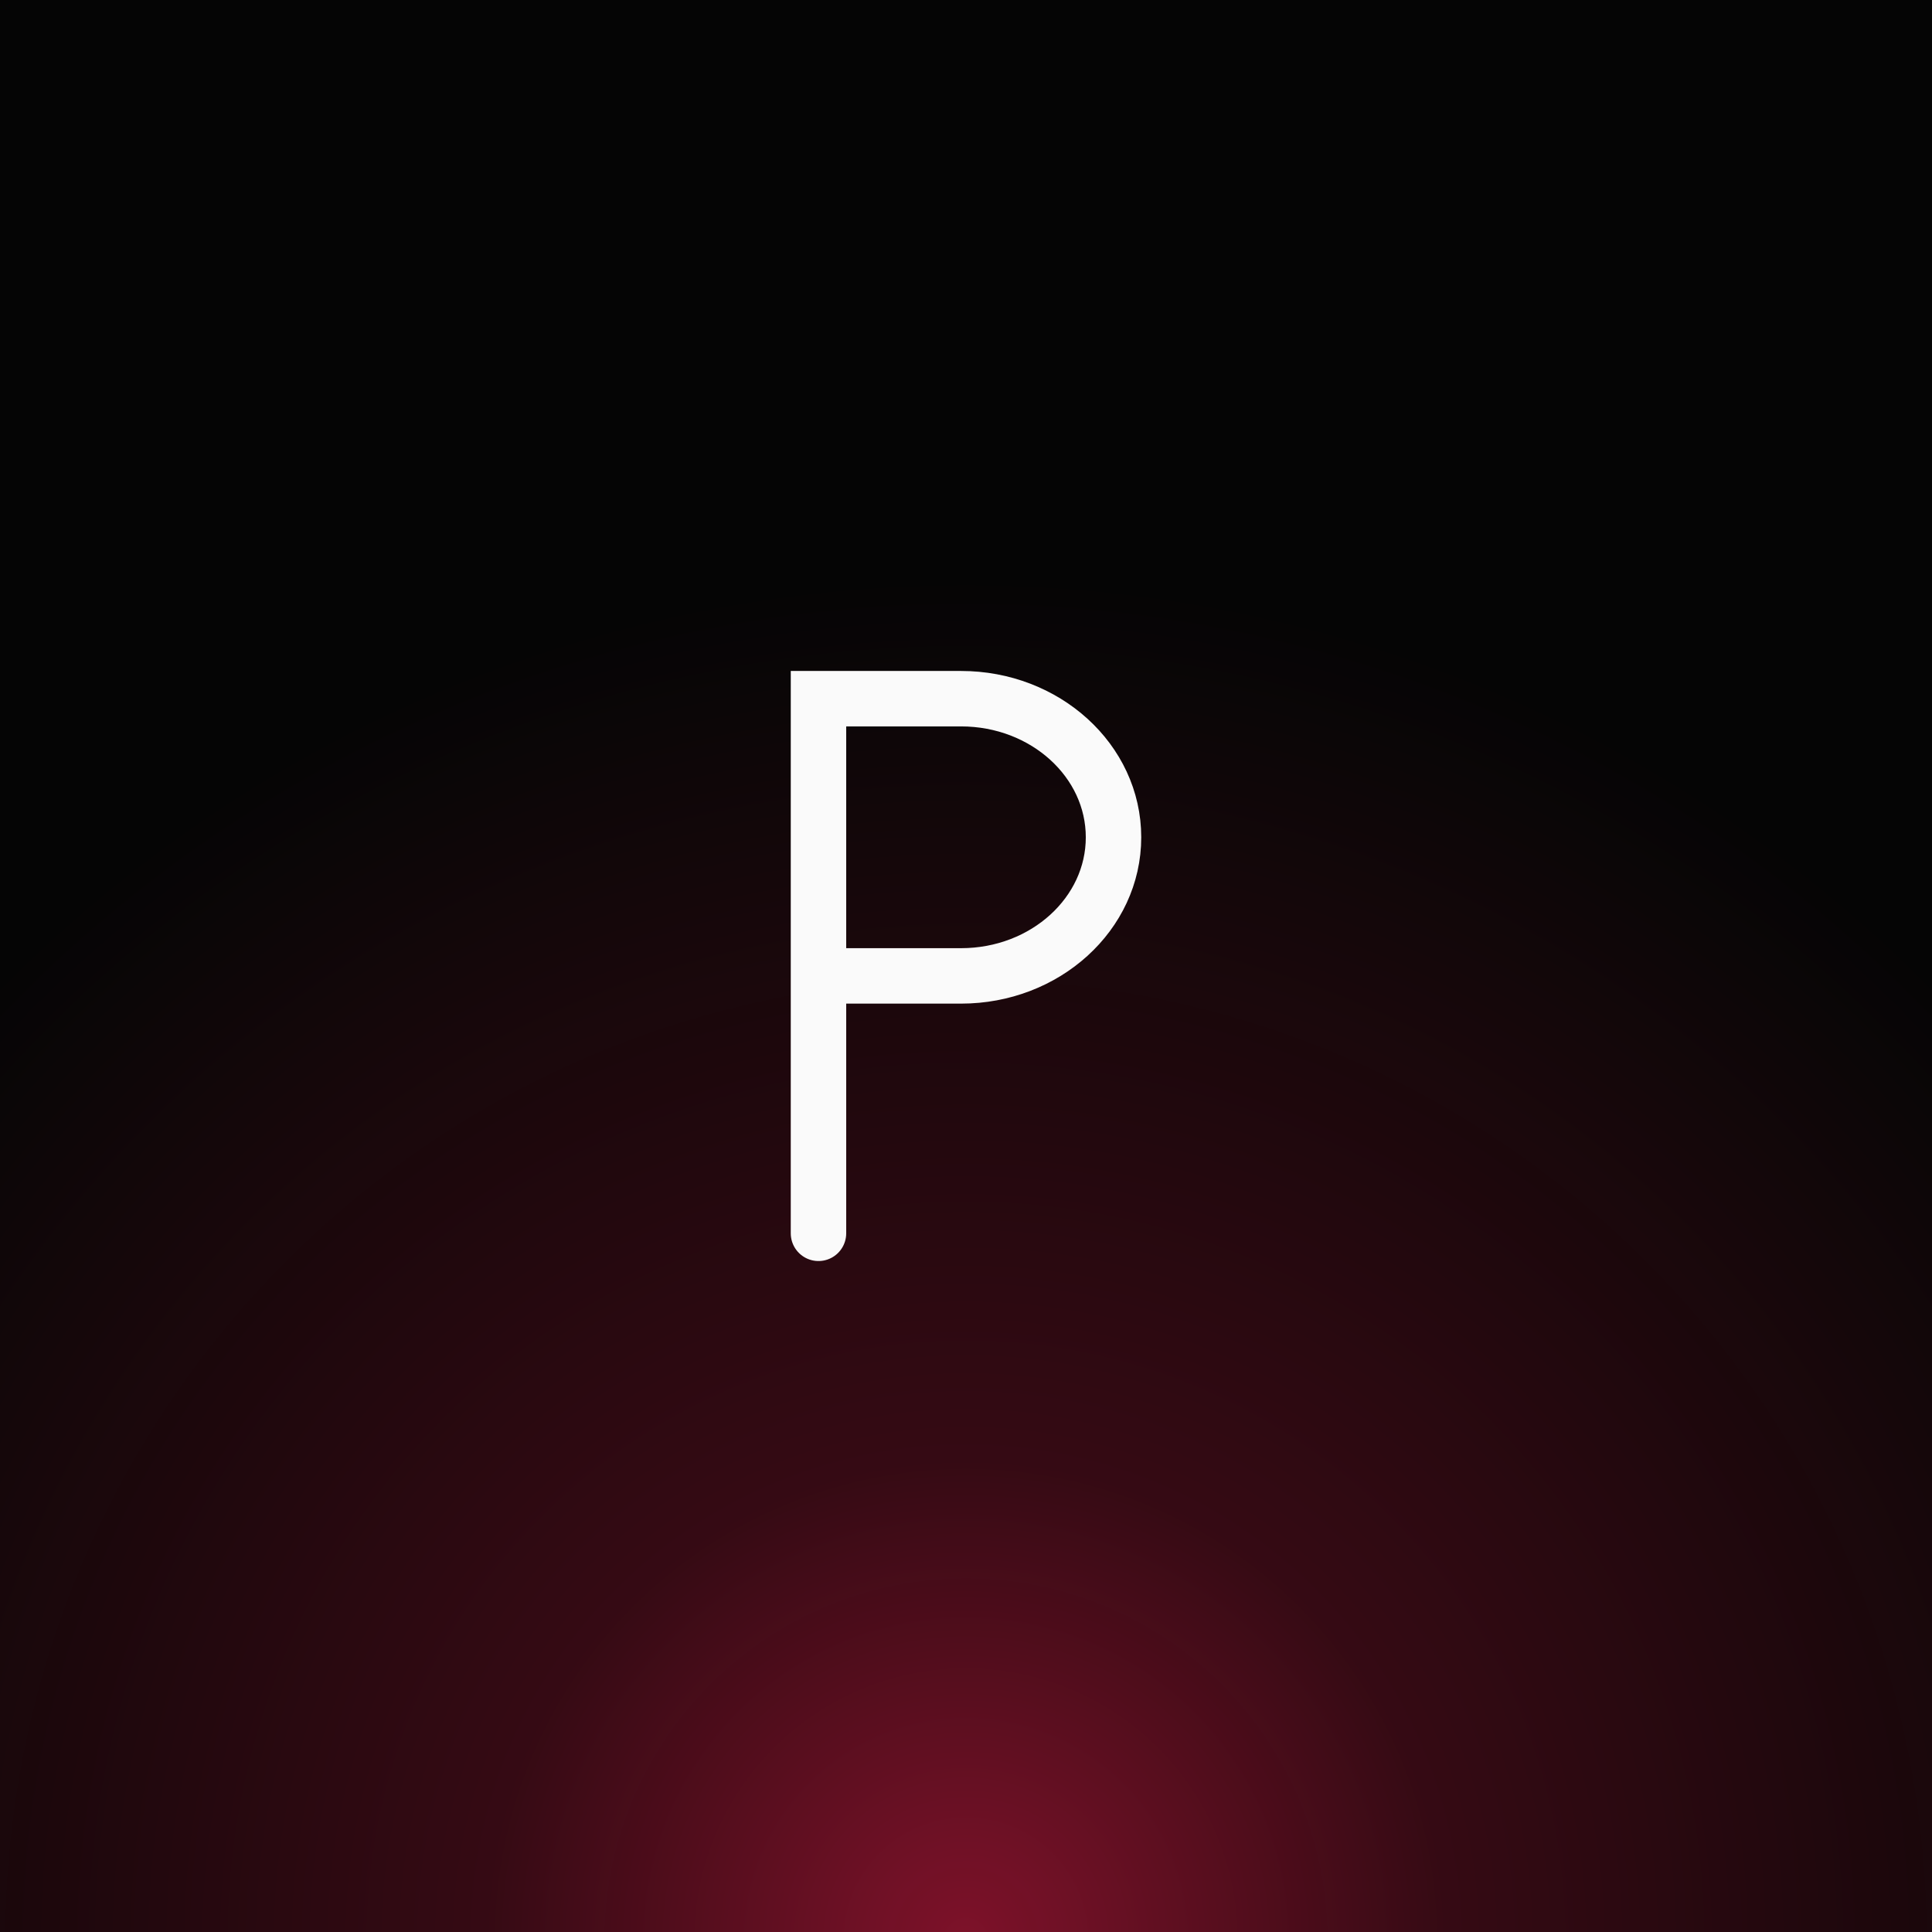
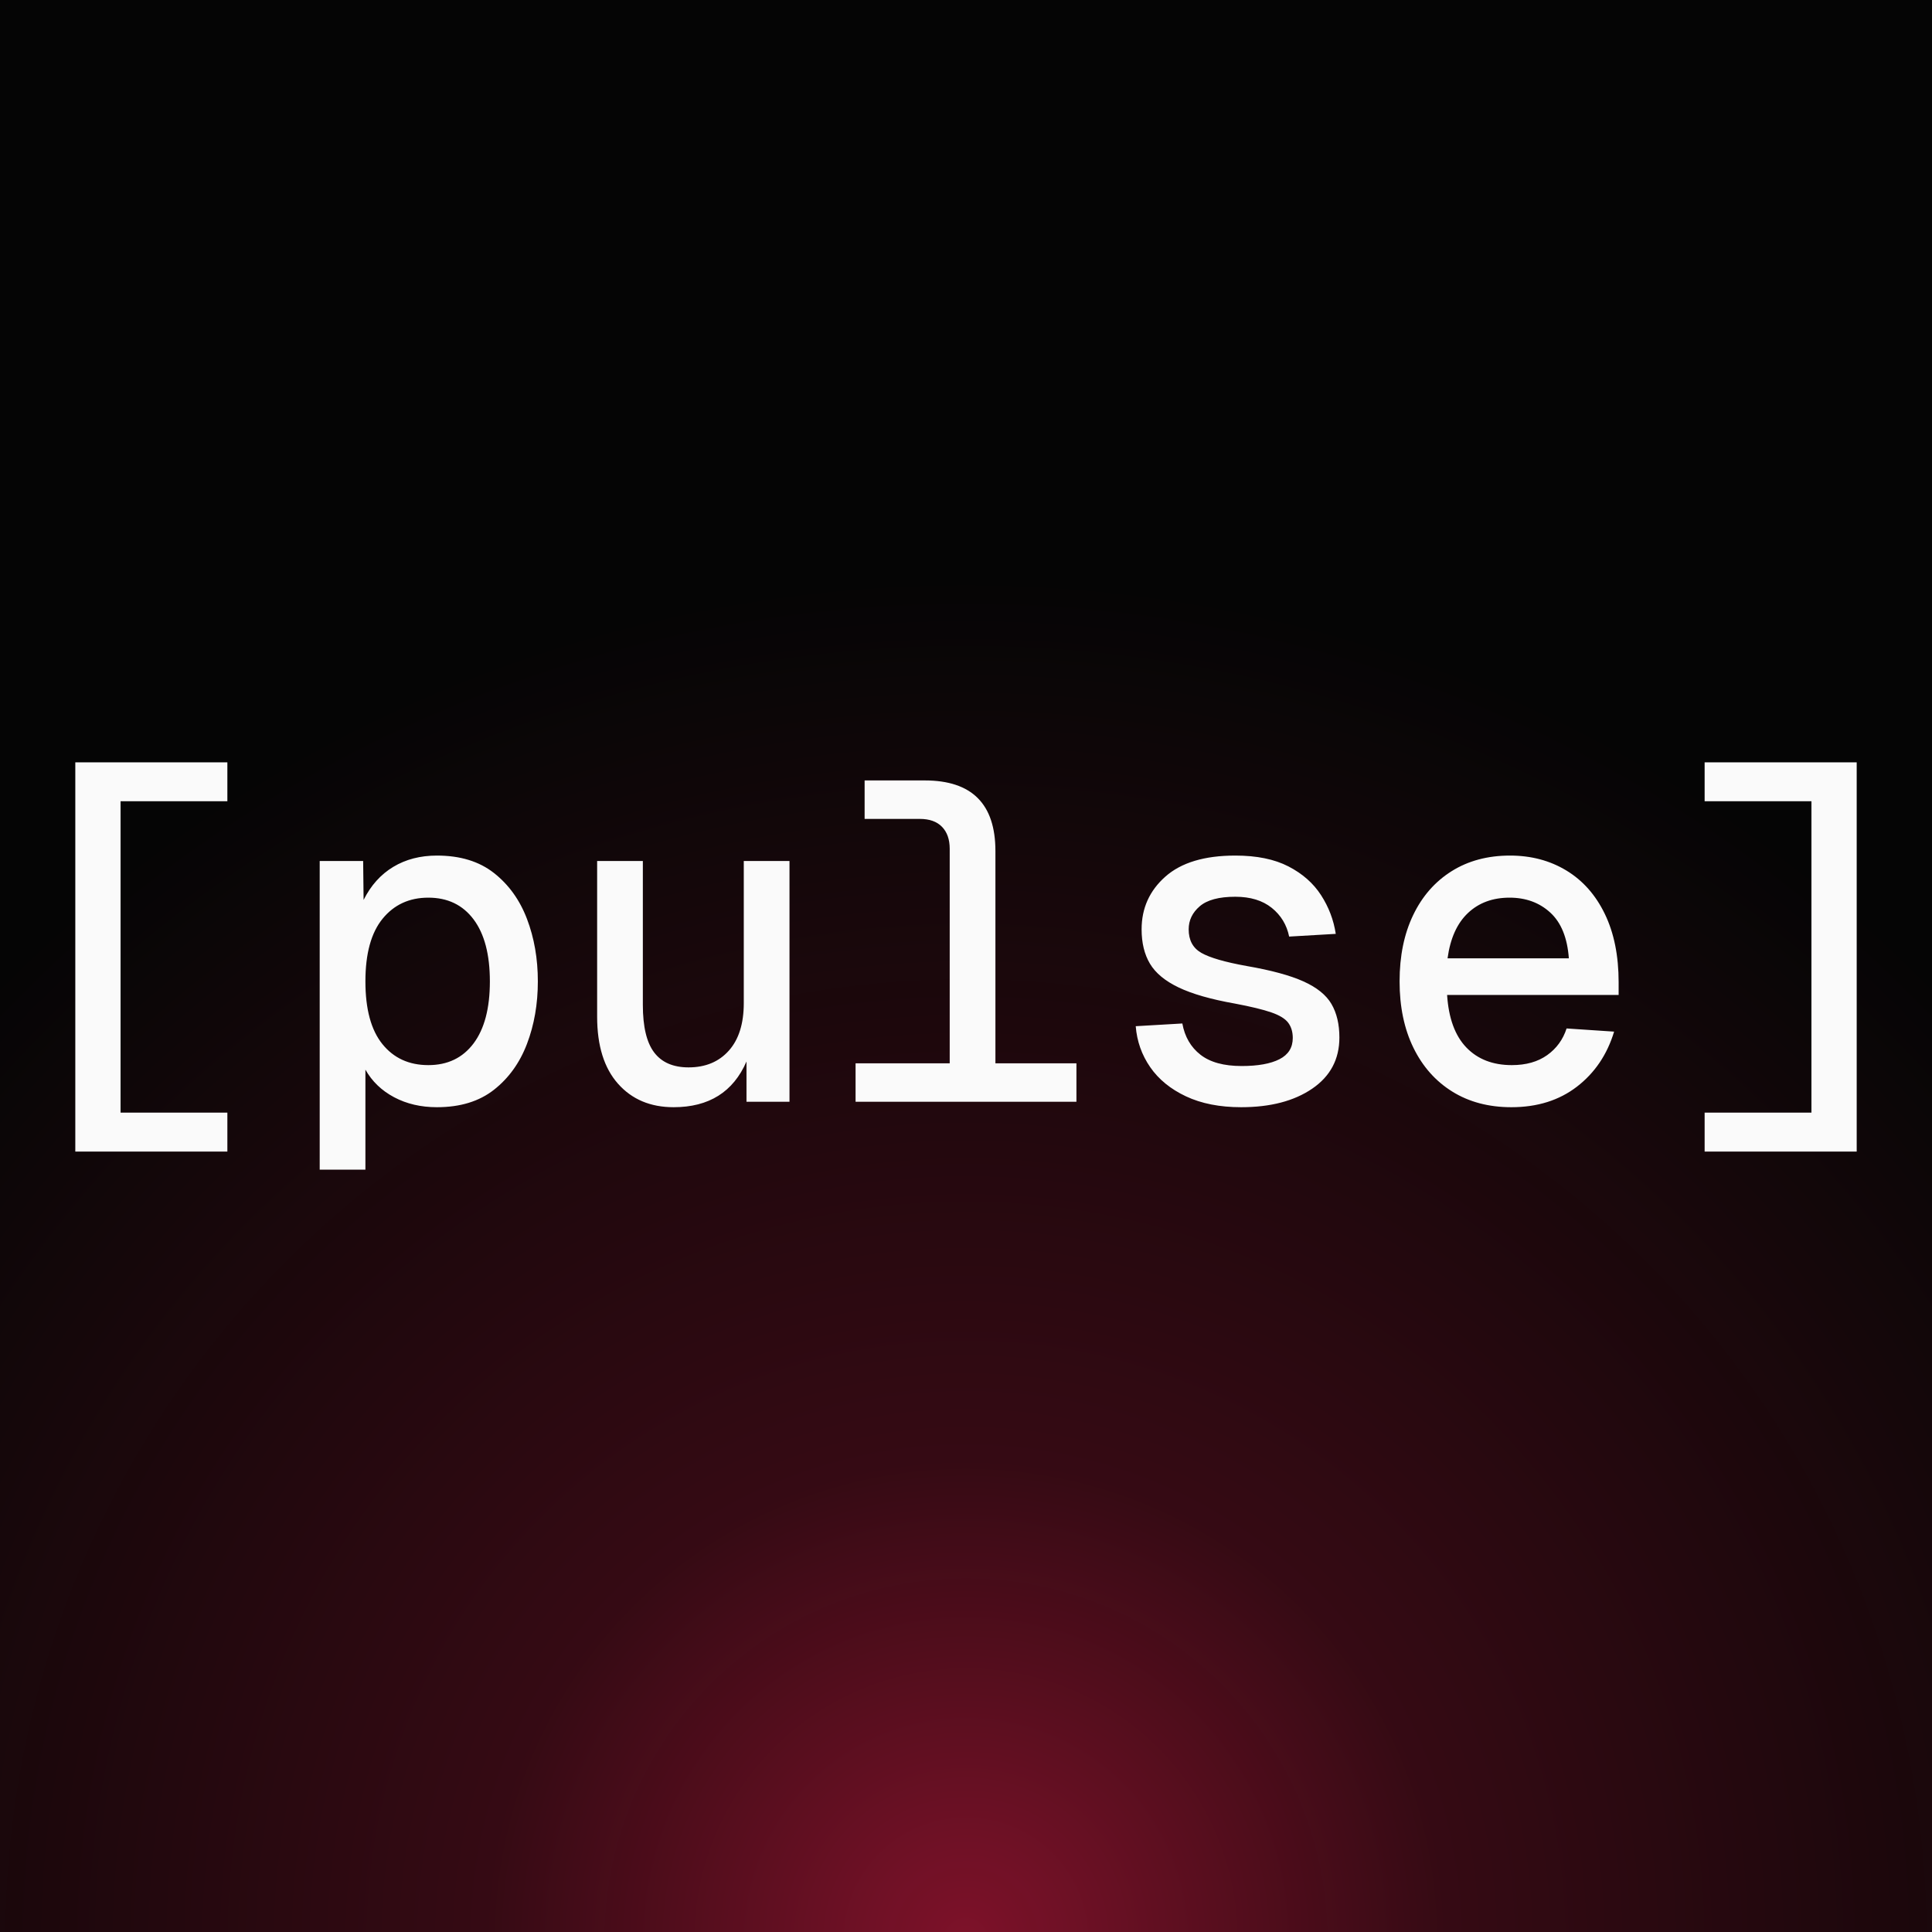
<svg xmlns="http://www.w3.org/2000/svg" viewBox="0 0 2732 2732" width="2732" height="2732">
  <rect width="2732" height="2732" fill="#050505" />
  <defs>
    <radialGradient id="splashFloorGlow" cx="0.5" cy="1.0" r="0.7">
      <stop offset="0%" stop-color="#E11D48" stop-opacity="0.55" />
      <stop offset="35%" stop-color="#E11D48" stop-opacity="0.22" />
      <stop offset="100%" stop-color="#E11D48" stop-opacity="0" />
    </radialGradient>
  </defs>
  <rect width="2732" height="2732" fill="url(#splashFloorGlow)" />
-   <g transform="translate(1366 1366) scale(1.4) translate(-512 -512)">
-     <path d="M 363 782          L 363 242          L 507 242          A 154 140 0 0 1 507 522          L 363 522" stroke="#FAFAFA" stroke-width="56" stroke-linecap="round" stroke-linejoin="miter" stroke-miterlimit="4" fill="none" />
+   <g transform="translate(22.00 1558.00)">
+     <path d="M299.52 15.36L299.52 70.40L84.48 70.40L84.48-480L299.52-480L299.52-424.96L148.48-424.96L148.48 15.36L299.52 15.36M494.72 96L430.08 96L430.08-340.48L491.52-340.48L492.16-285.44Q507.52-316.16 534.08-332.16Q560.64-348.16 595.84-348.16Q645.12-348.16 676.48-323.52Q707.84-298.88 723.20-258.56Q738.56-218.24 738.56-170.24Q738.56-122.24 723.20-81.92Q707.84-41.60 676.48-16.96Q645.12 7.68 595.84 7.68Q561.92 7.68 535.36-6.40Q508.80-20.48 494.72-45.44L494.72 96M583.68-51.84Q624.64-51.84 647.68-82.56Q670.72-113.28 670.72-170.24Q670.72-227.20 647.68-257.92Q624.64-288.64 583.68-288.64Q543.36-288.64 519.04-258.88Q494.72-229.12 494.72-170.24Q494.72-111.36 518.72-81.60Q542.72-51.84 583.68-51.84M930.56 7.68Q881.28 7.68 851.84-25.60Q822.40-58.88 822.40-120.32L822.40-340.48L887.04-340.48L887.04-136.96Q887.04-90.88 903.04-69.76Q919.04-48.64 951.68-48.64Q987.52-48.64 1008.64-72.32Q1029.76-96 1029.76-139.52L1029.76-340.48L1094.40-340.48L1094.40 0L1033.60 0L1033.60-56.96Q1005.44 7.68 930.56 7.68M1500.16 0L1187.84 0L1187.84-54.40L1320.96-54.40L1320.96-357.76Q1320.96-377.60 1310.08-388.80Q1299.20-400 1278.72-400L1200.64-400L1200.64-454.40L1285.76-454.40Q1385.60-454.40 1385.60-354.56L1385.60-54.40L1500.16-54.40L1500.16 0M1733.12 7.68Q1687.68 7.68 1655.04-7.68Q1622.40-23.04 1604.48-48.96Q1586.56-74.88 1584-106.88L1649.92-110.72Q1655.04-82.56 1675.52-66.56Q1696-50.56 1733.76-50.56Q1768.32-50.56 1787.20-60.16Q1806.08-69.76 1806.08-90.24Q1806.08-103.04 1799.68-111.68Q1793.28-120.32 1775.68-126.40Q1758.08-132.48 1724.16-138.88Q1673.60-147.84 1644.80-161.60Q1616-175.36 1604.16-195.20Q1592.32-215.04 1592.32-243.84Q1592.32-288.64 1625.92-318.40Q1659.52-348.16 1724.80-348.16Q1770.24-348.16 1800-332.80Q1829.76-317.44 1846.08-292.16Q1862.40-266.88 1866.88-237.44L1800.96-233.60Q1795.84-258.56 1776.32-274.24Q1756.80-289.92 1724.80-289.92Q1690.24-289.92 1674.56-276.48Q1658.88-263.04 1658.88-243.84Q1658.88-220.80 1676.80-210.56Q1694.72-200.32 1740.80-192Q1792.64-183.04 1821.12-170.24Q1849.60-157.44 1860.80-138.24Q1872-119.04 1872-90.88Q1872-44.80 1833.60-18.56Q1795.20 7.68 1733.12 7.68M2115.20 7.68Q2067.20 7.68 2031.68-14.40Q1996.16-36.48 1976.64-76.48Q1957.12-116.48 1957.12-170.24Q1957.12-224 1976.32-264Q1995.52-304 2030.72-326.08Q2065.92-348.16 2113.28-348.16Q2158.08-348.16 2192.96-327.04Q2227.84-305.92 2247.36-265.60Q2266.88-225.28 2266.88-168.96L2266.88-151.04L2024.32-151.04Q2027.52-101.76 2051.52-76.80Q2075.52-51.84 2115.84-51.84Q2145.92-51.84 2165.76-65.92Q2185.60-80 2193.28-103.68L2260.48-99.20Q2245.76-50.56 2208-21.44Q2170.24 7.68 2115.20 7.68M2024.96-202.88L2196.48-202.88Q2193.28-246.40 2170.24-267.52Q2147.20-288.64 2112.64-288.64Q2076.80-288.64 2053.76-266.88Q2030.72-245.12 2024.96-202.88M2603.52 70.40L2388.48 70.40L2388.48 15.36L2539.52 15.36L2539.52-424.96L2388.48-424.96L2388.48-480L2603.52-480" fill="#FAFAFA" />
  </g>
</svg>
